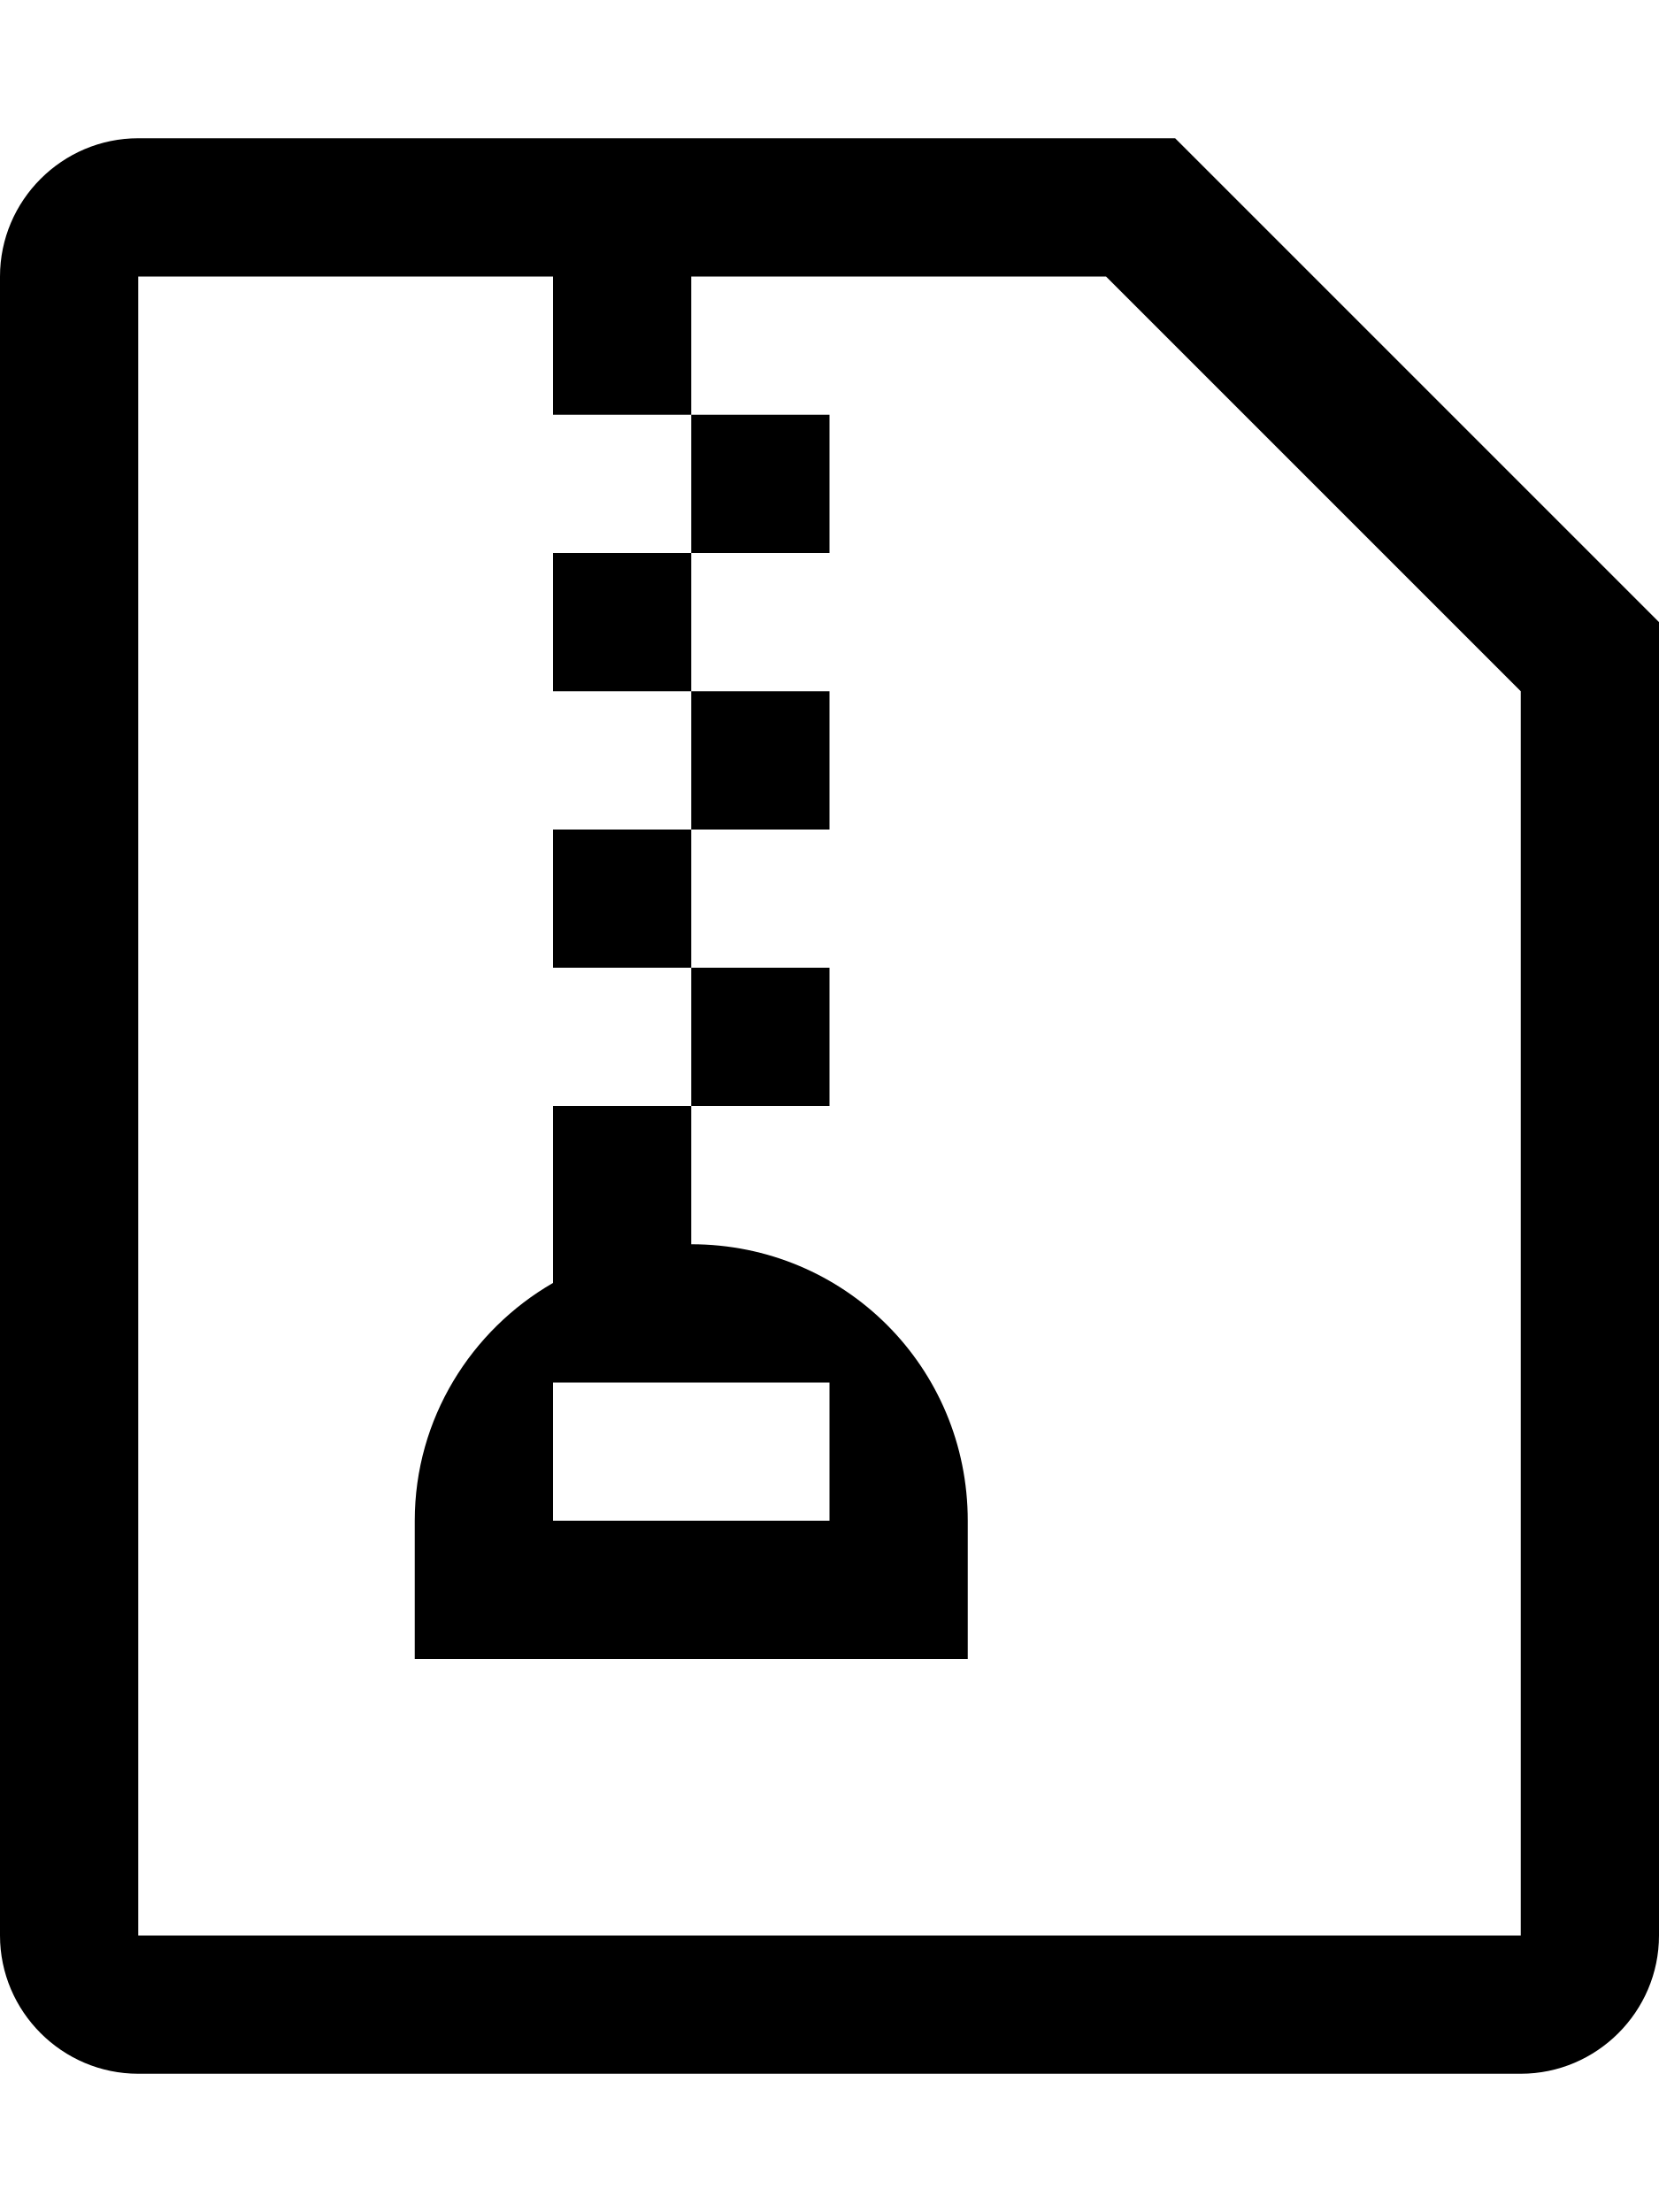
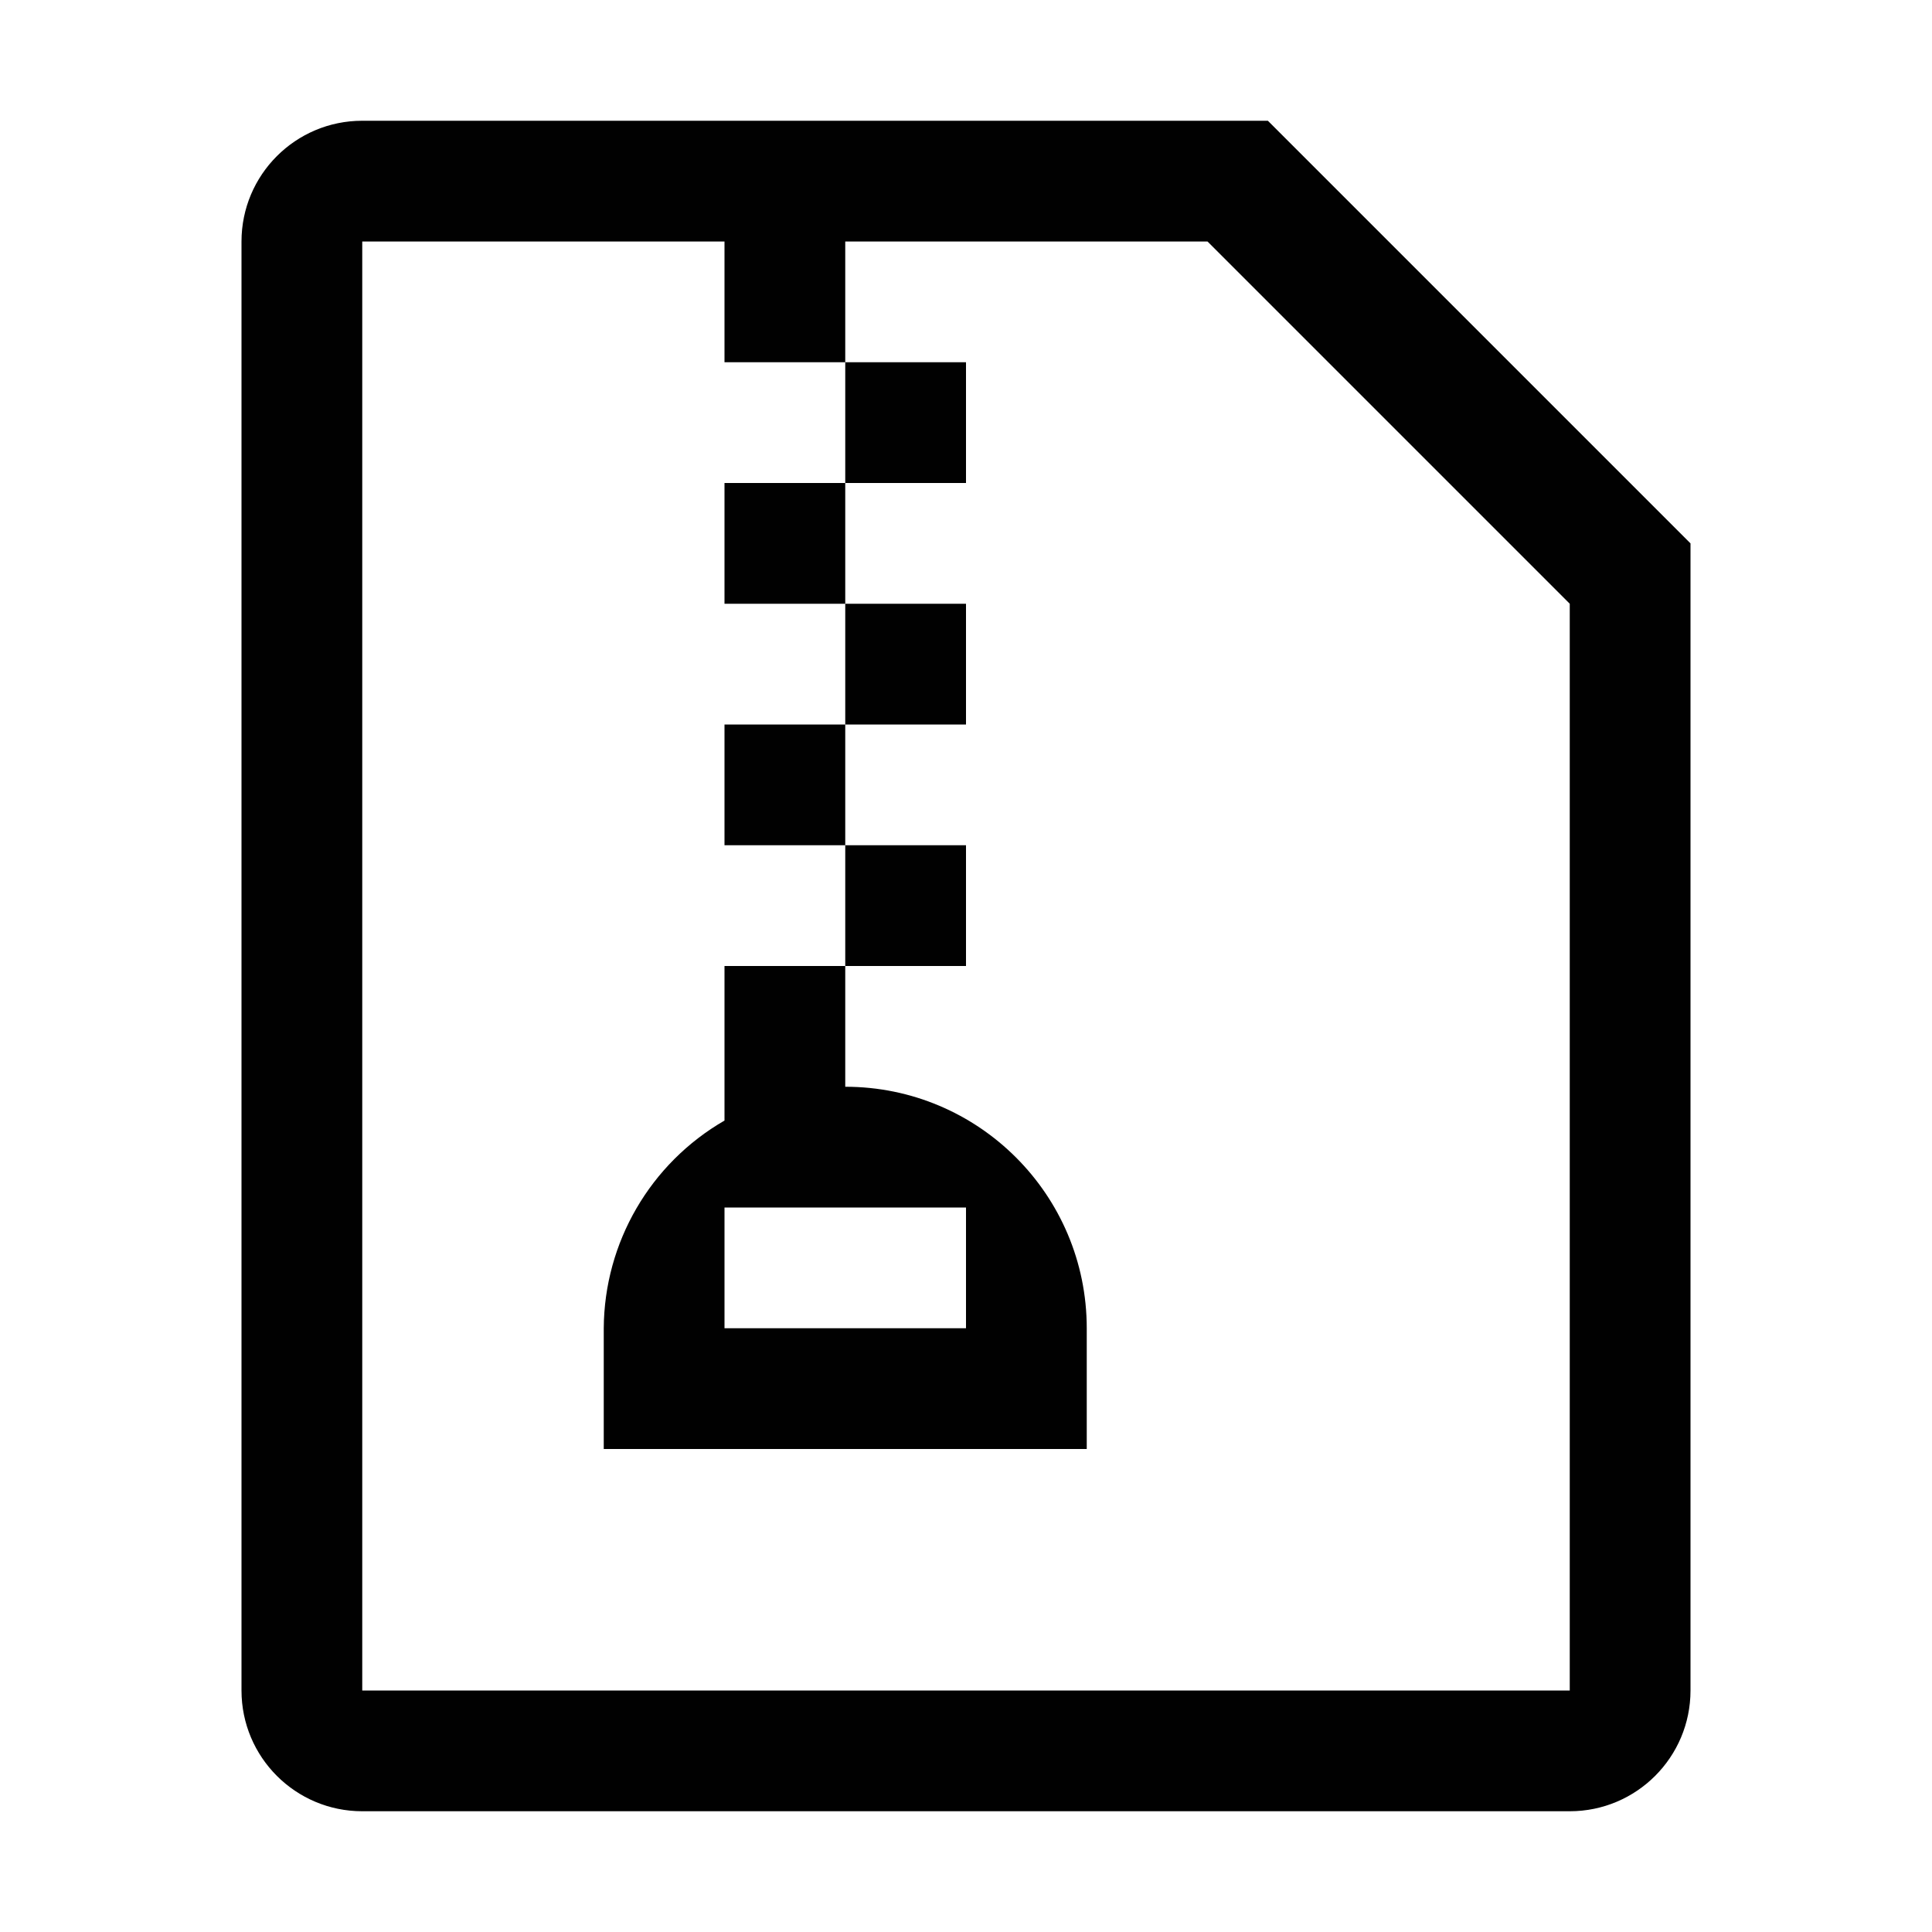
- <svg xmlns="http://www.w3.org/2000/svg" height="16" width="12" viewBox="0 0 12 16">
-   <path d="M8.5 1H1C0.45 1 0 1.45 0 2v12c0 0.55 0.45 1 1 1h10c0.55 0 1-0.45 1-1V4.5L8.5 1z m2.5 13H1V2h3v1h1v-1h3l3 3v9zM5 4v-1h1v1h-1z m-1 0h1v1h-1v-1z m1 2v-1h1v1h-1z m-1 0h1v1h-1v-1z m1 2v-1h1v1h-1z m-1 1.28c-0.59 0.34-1 0.98-1 1.72v1h4v-1c0-1.11-0.89-2-2-2v-1h-1v1.28z m2 0.72v1H4v-1h2z" />
+ <svg xmlns="http://www.w3.org/2000/svg" id="New_Drawings" data-name="New Drawings" width="16" height="16" viewBox="0 0 16 16">
+   <defs>
+     <style>.cls-1{fill:#010101;}</style>
+   </defs>
+   <path class="cls-1" d="M10.5,1H3A1,1,0,0,0,2,2V14a1,1,0,0,0,1,1H13a1,1,0,0,0,1-1V4.5ZM13,14H3V2H6V3H7V2h3l3,3v9ZM7,4V3H8V4H7ZM6,4H7V5H6V4ZM7,6V5H8V6H7ZM6,6H7V7H6V6ZM7,8V7H8V8H7ZM6,9.28A2,2,0,0,0,5,11v1H9V11A2,2,0,0,0,7,9V8H6V9.28ZM8,10v1H6V10H8Z" />
</svg>
